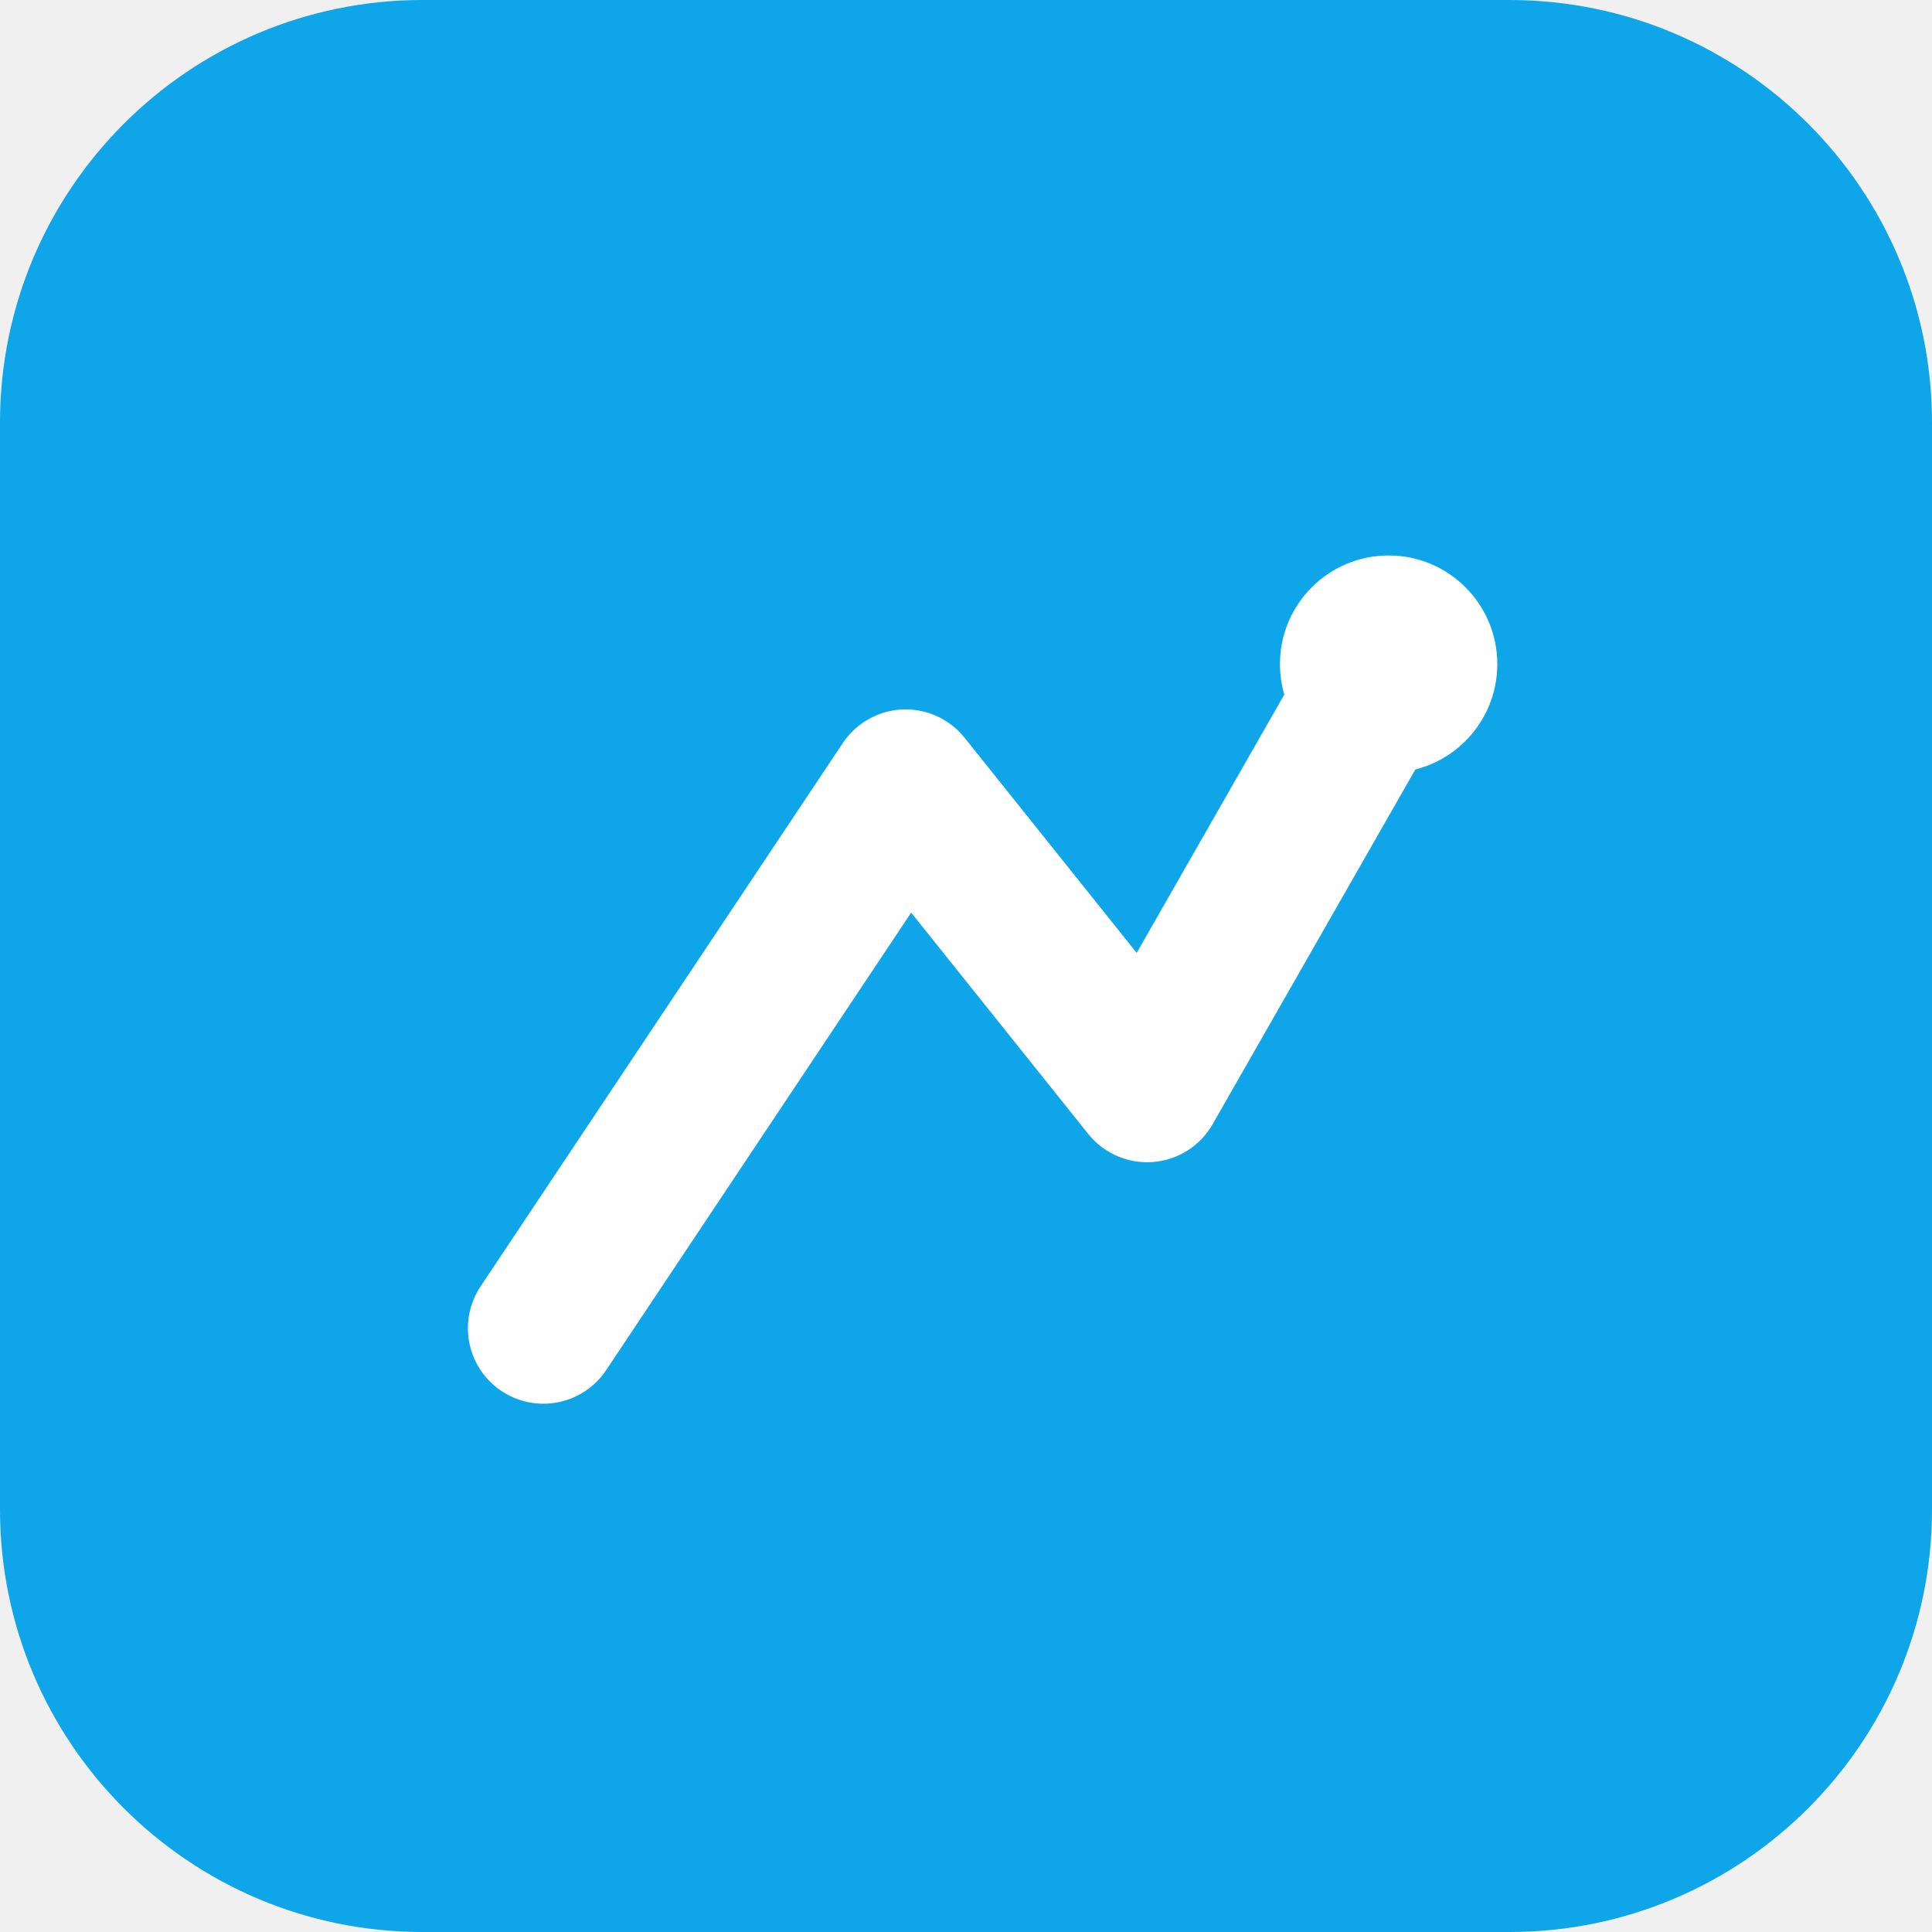
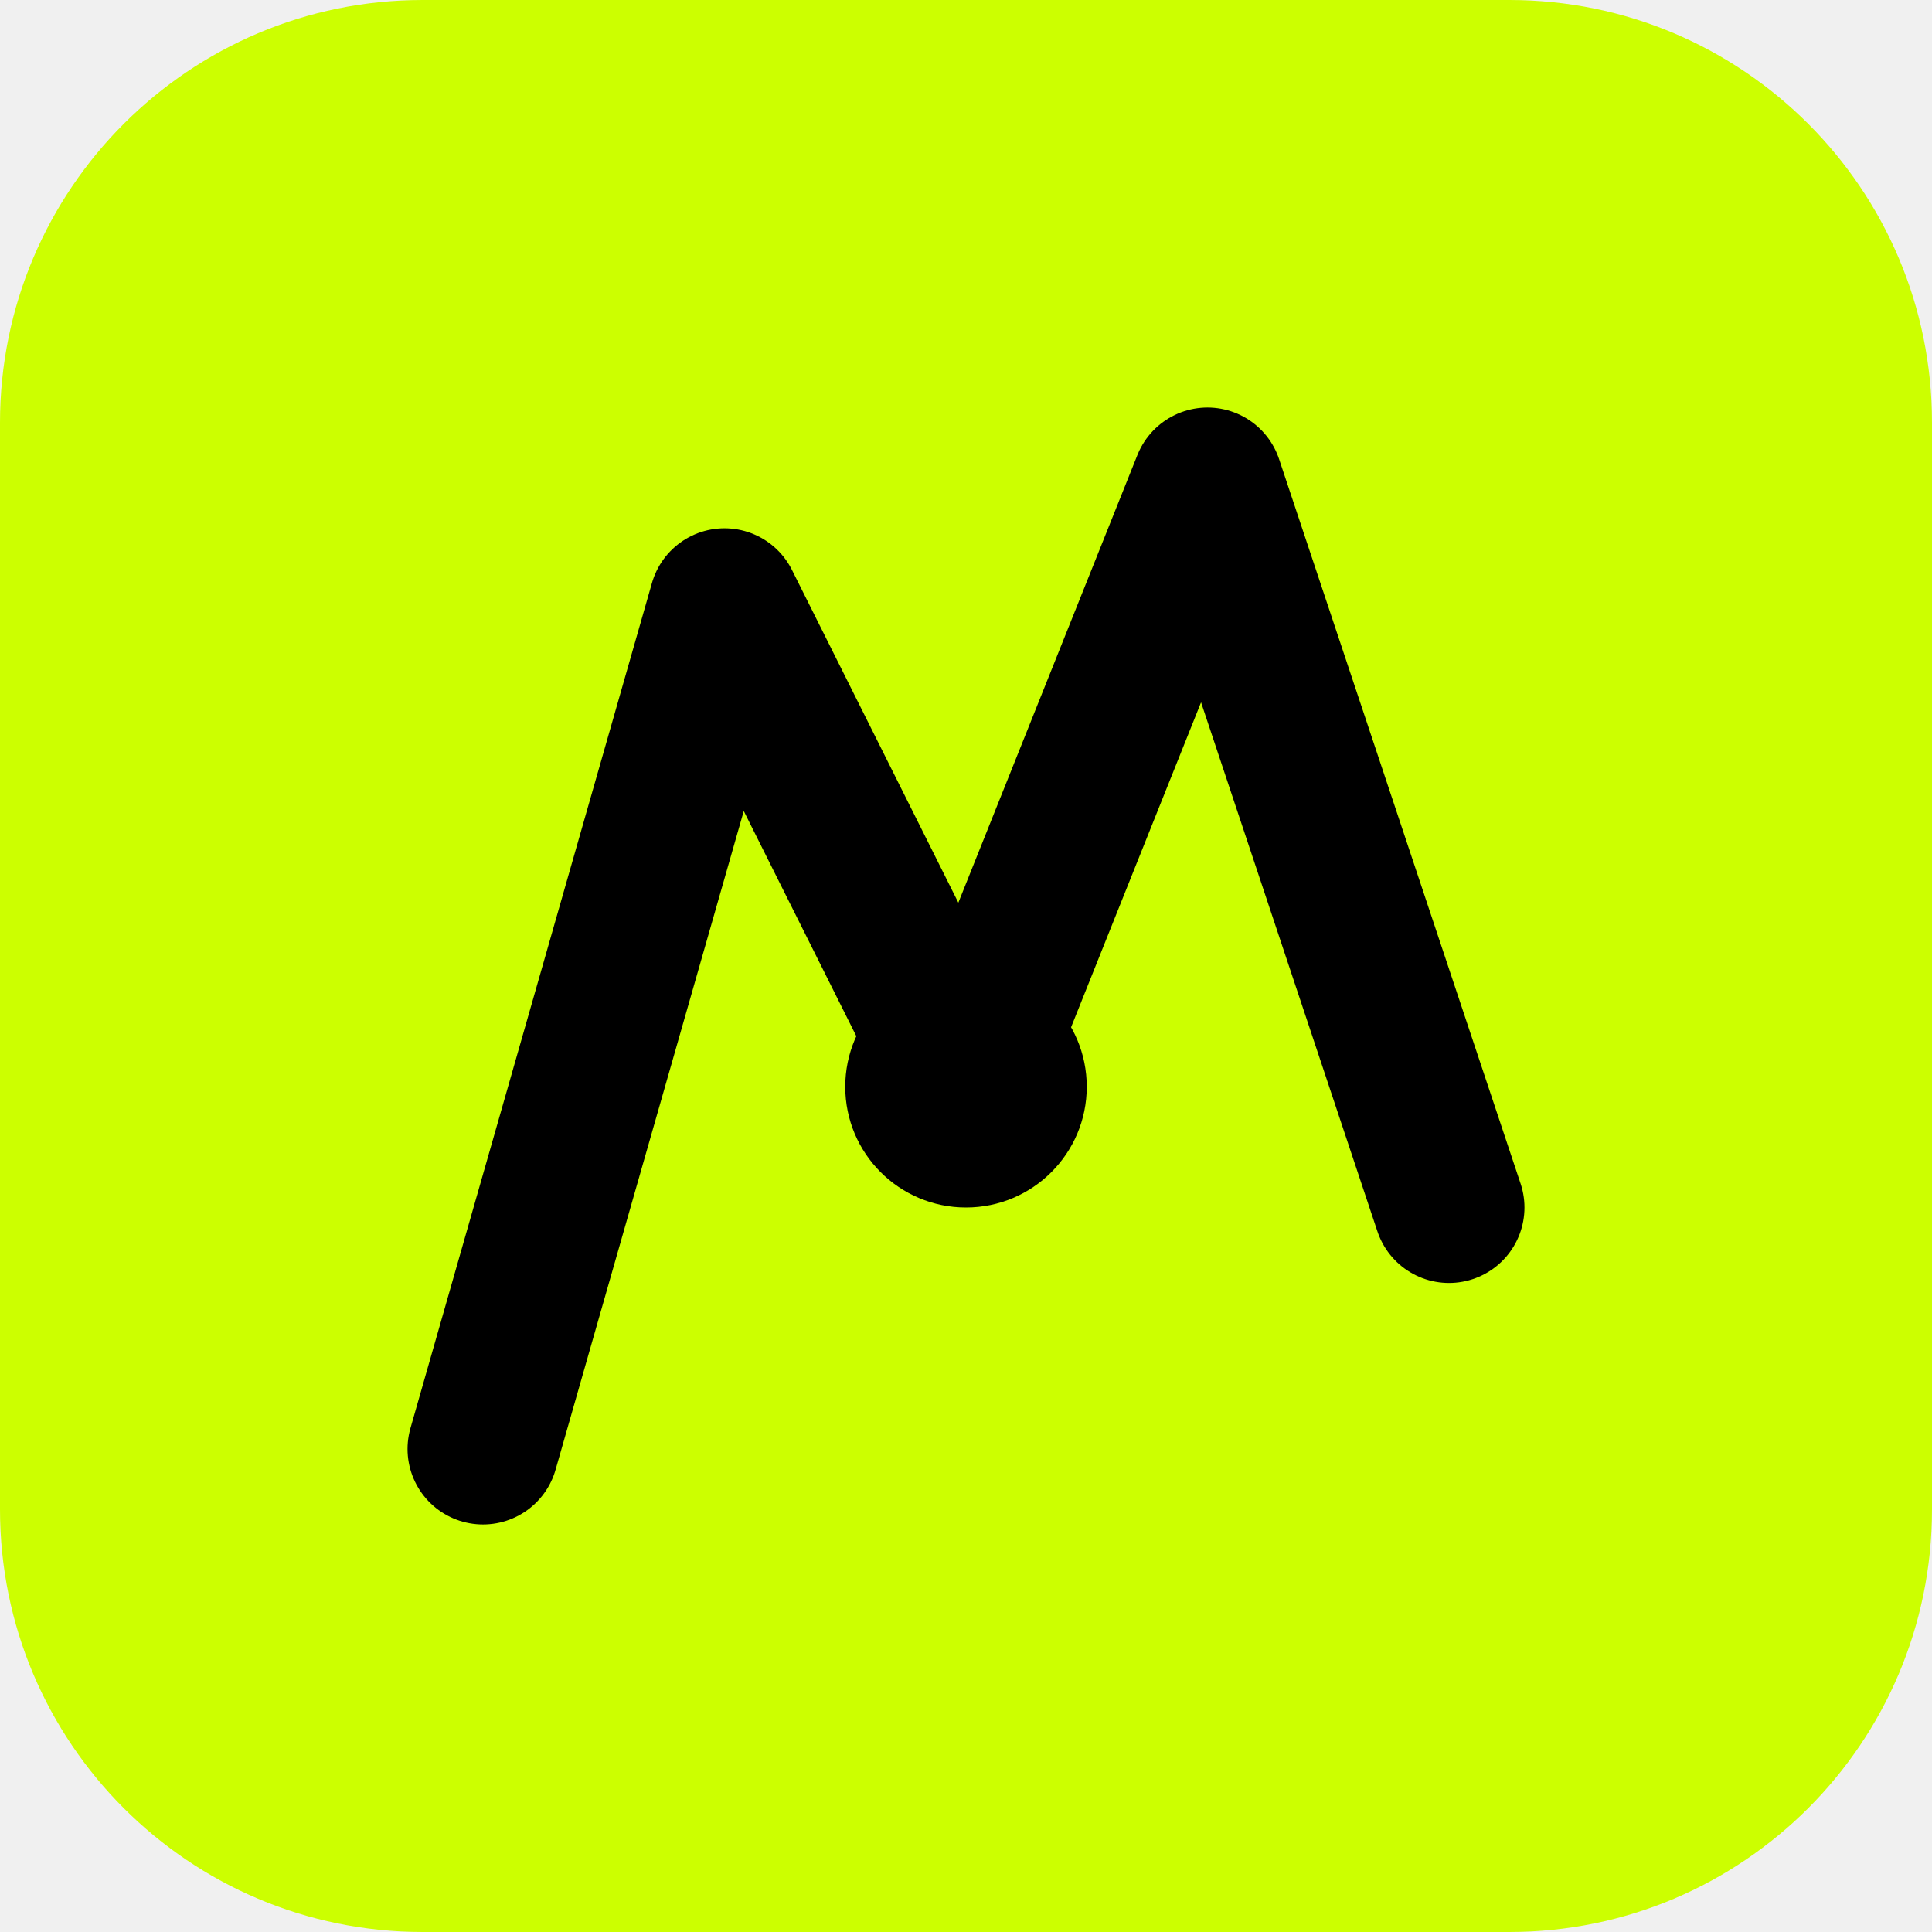
<svg xmlns="http://www.w3.org/2000/svg" width="32" height="32" viewBox="0 0 32 32">
-   <rect width="32" height="32" rx="7" fill="#0EA5E9" />
-   <path d="M9 22 L15 13 L19 18 L23 11" stroke="white" stroke-width="2.5" stroke-linecap="round" stroke-linejoin="round" fill="none" />
-   <circle cx="23" cy="11" r="1.8" fill="white" />
+   <rect width="32" height="32" rx="7" fill="#CCFF00" />
+   <path d="M8 24 L12 10 L16 18 L20 8 L24 20" stroke="#000000" stroke-width="2.5" stroke-linecap="round" stroke-linejoin="round" fill="none" />
+   <circle cx="16" cy="18" r="2" fill="#000000" />
</svg>
